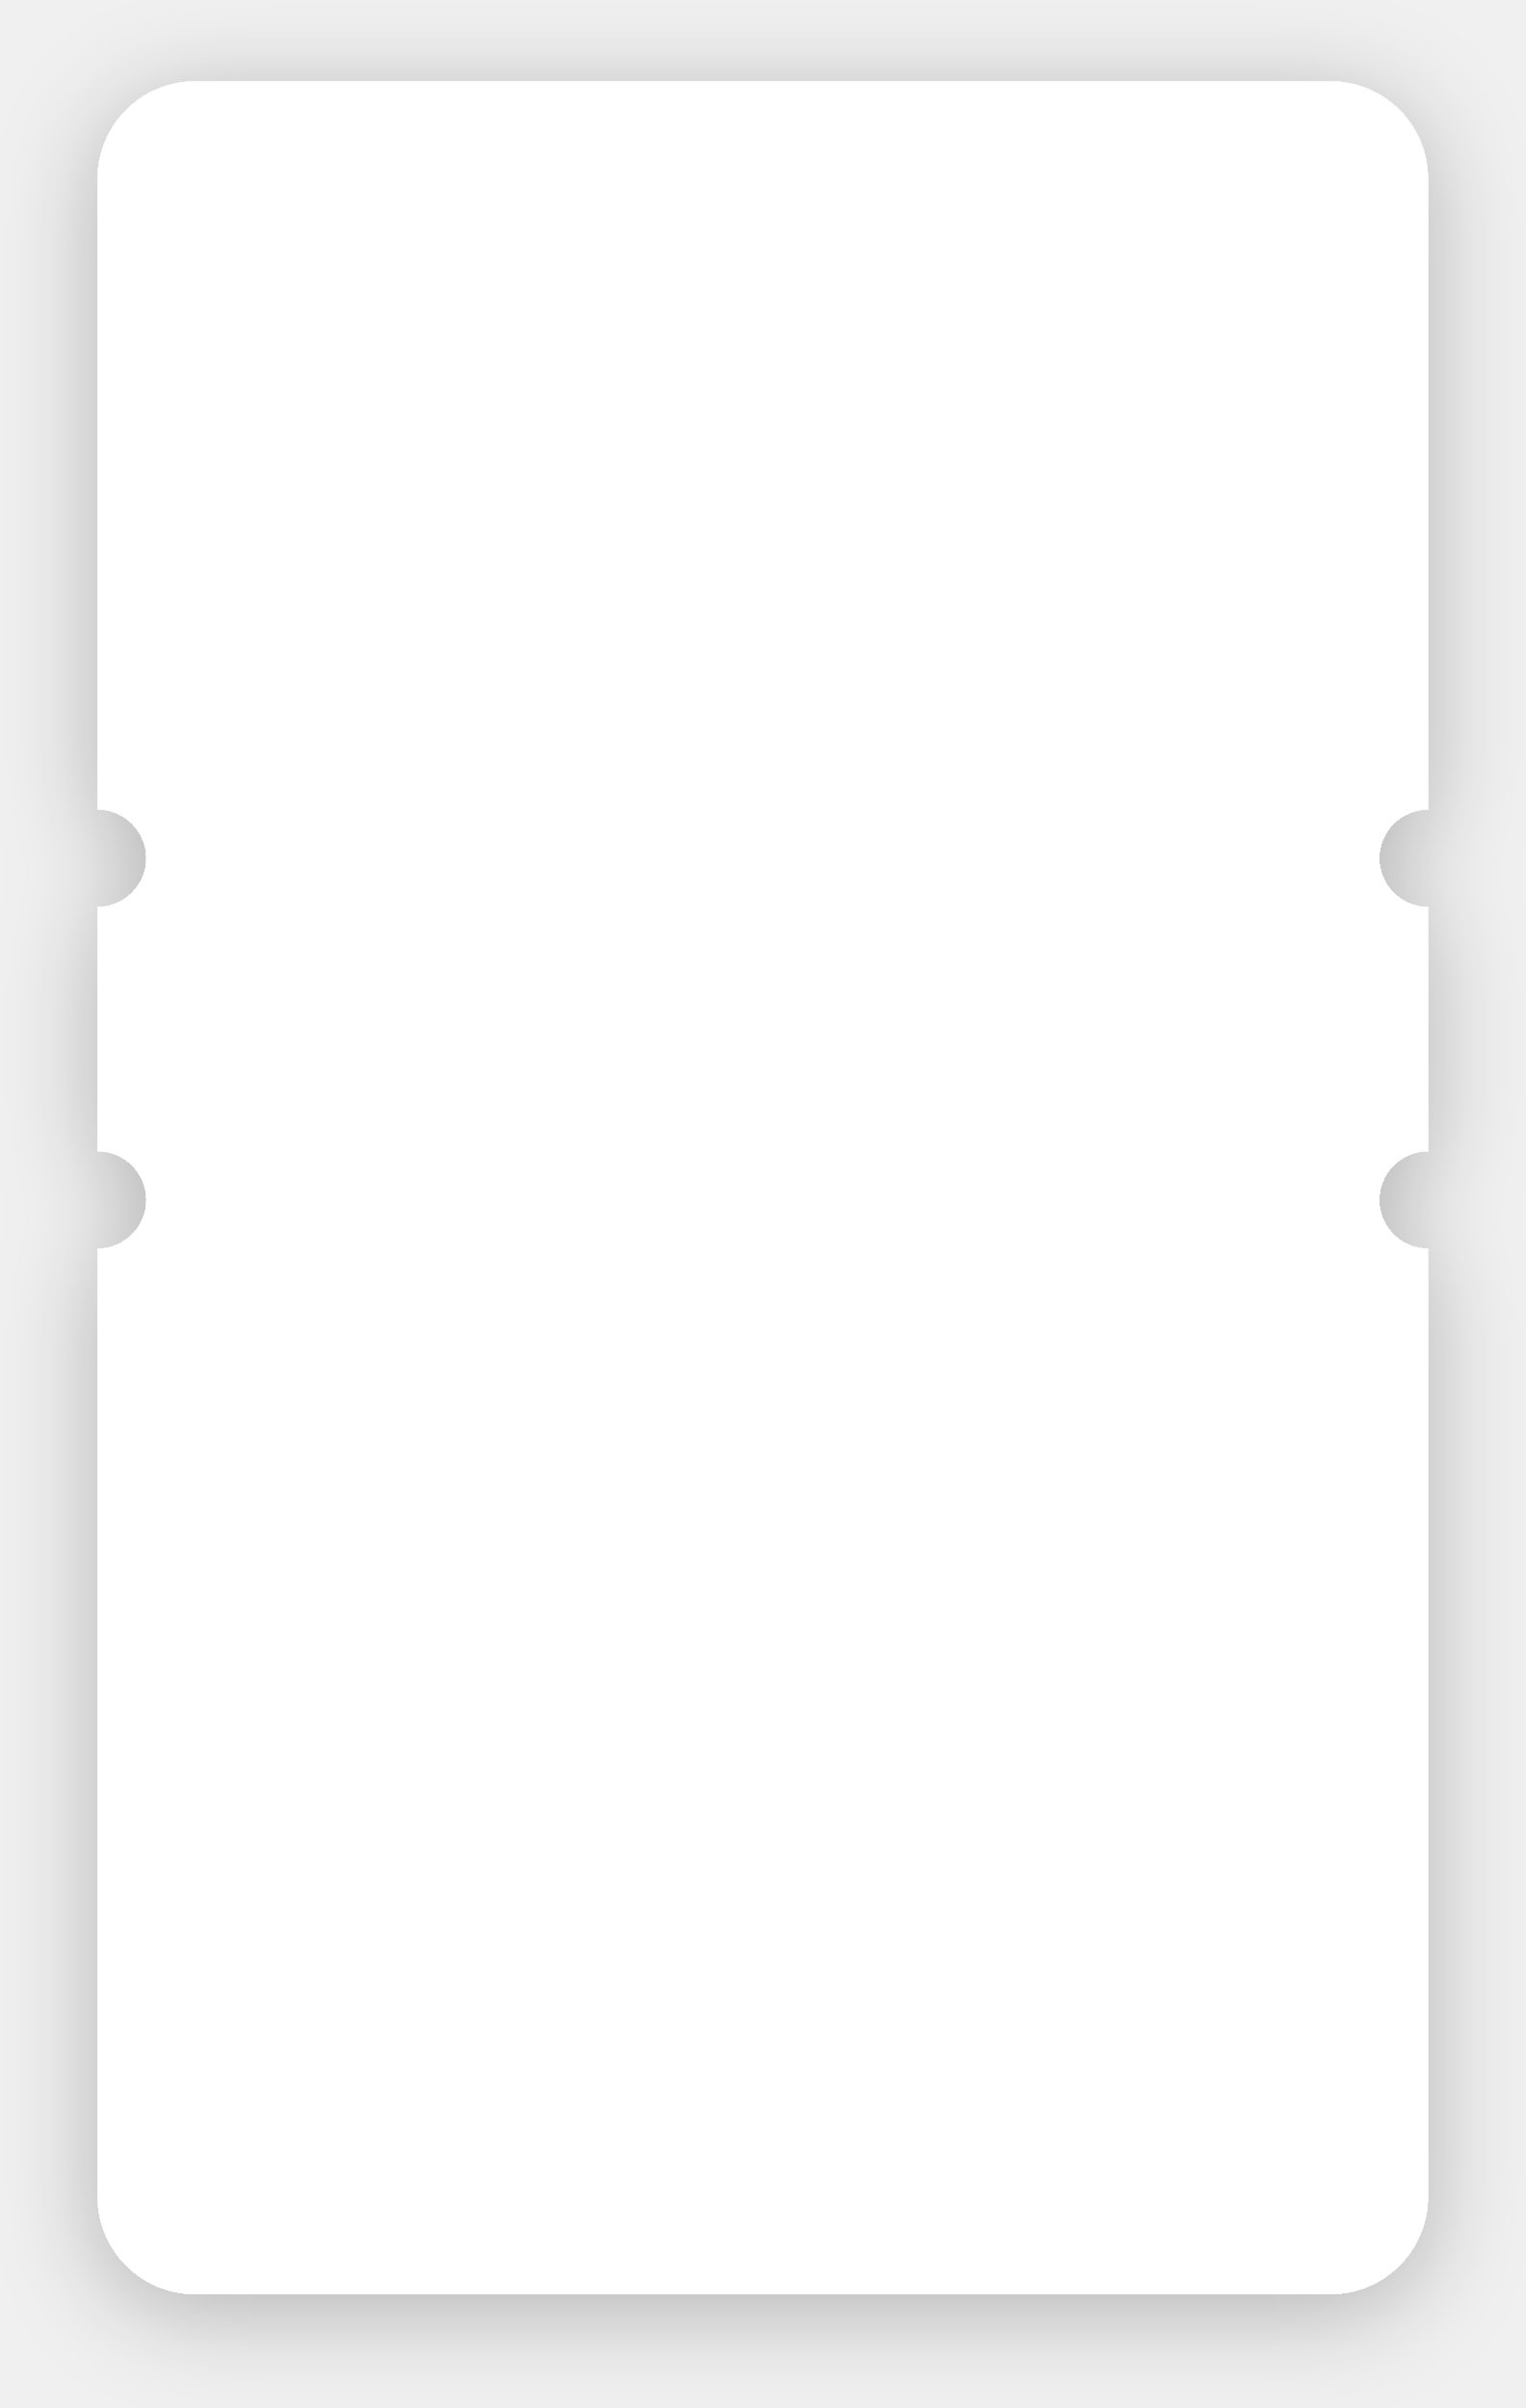
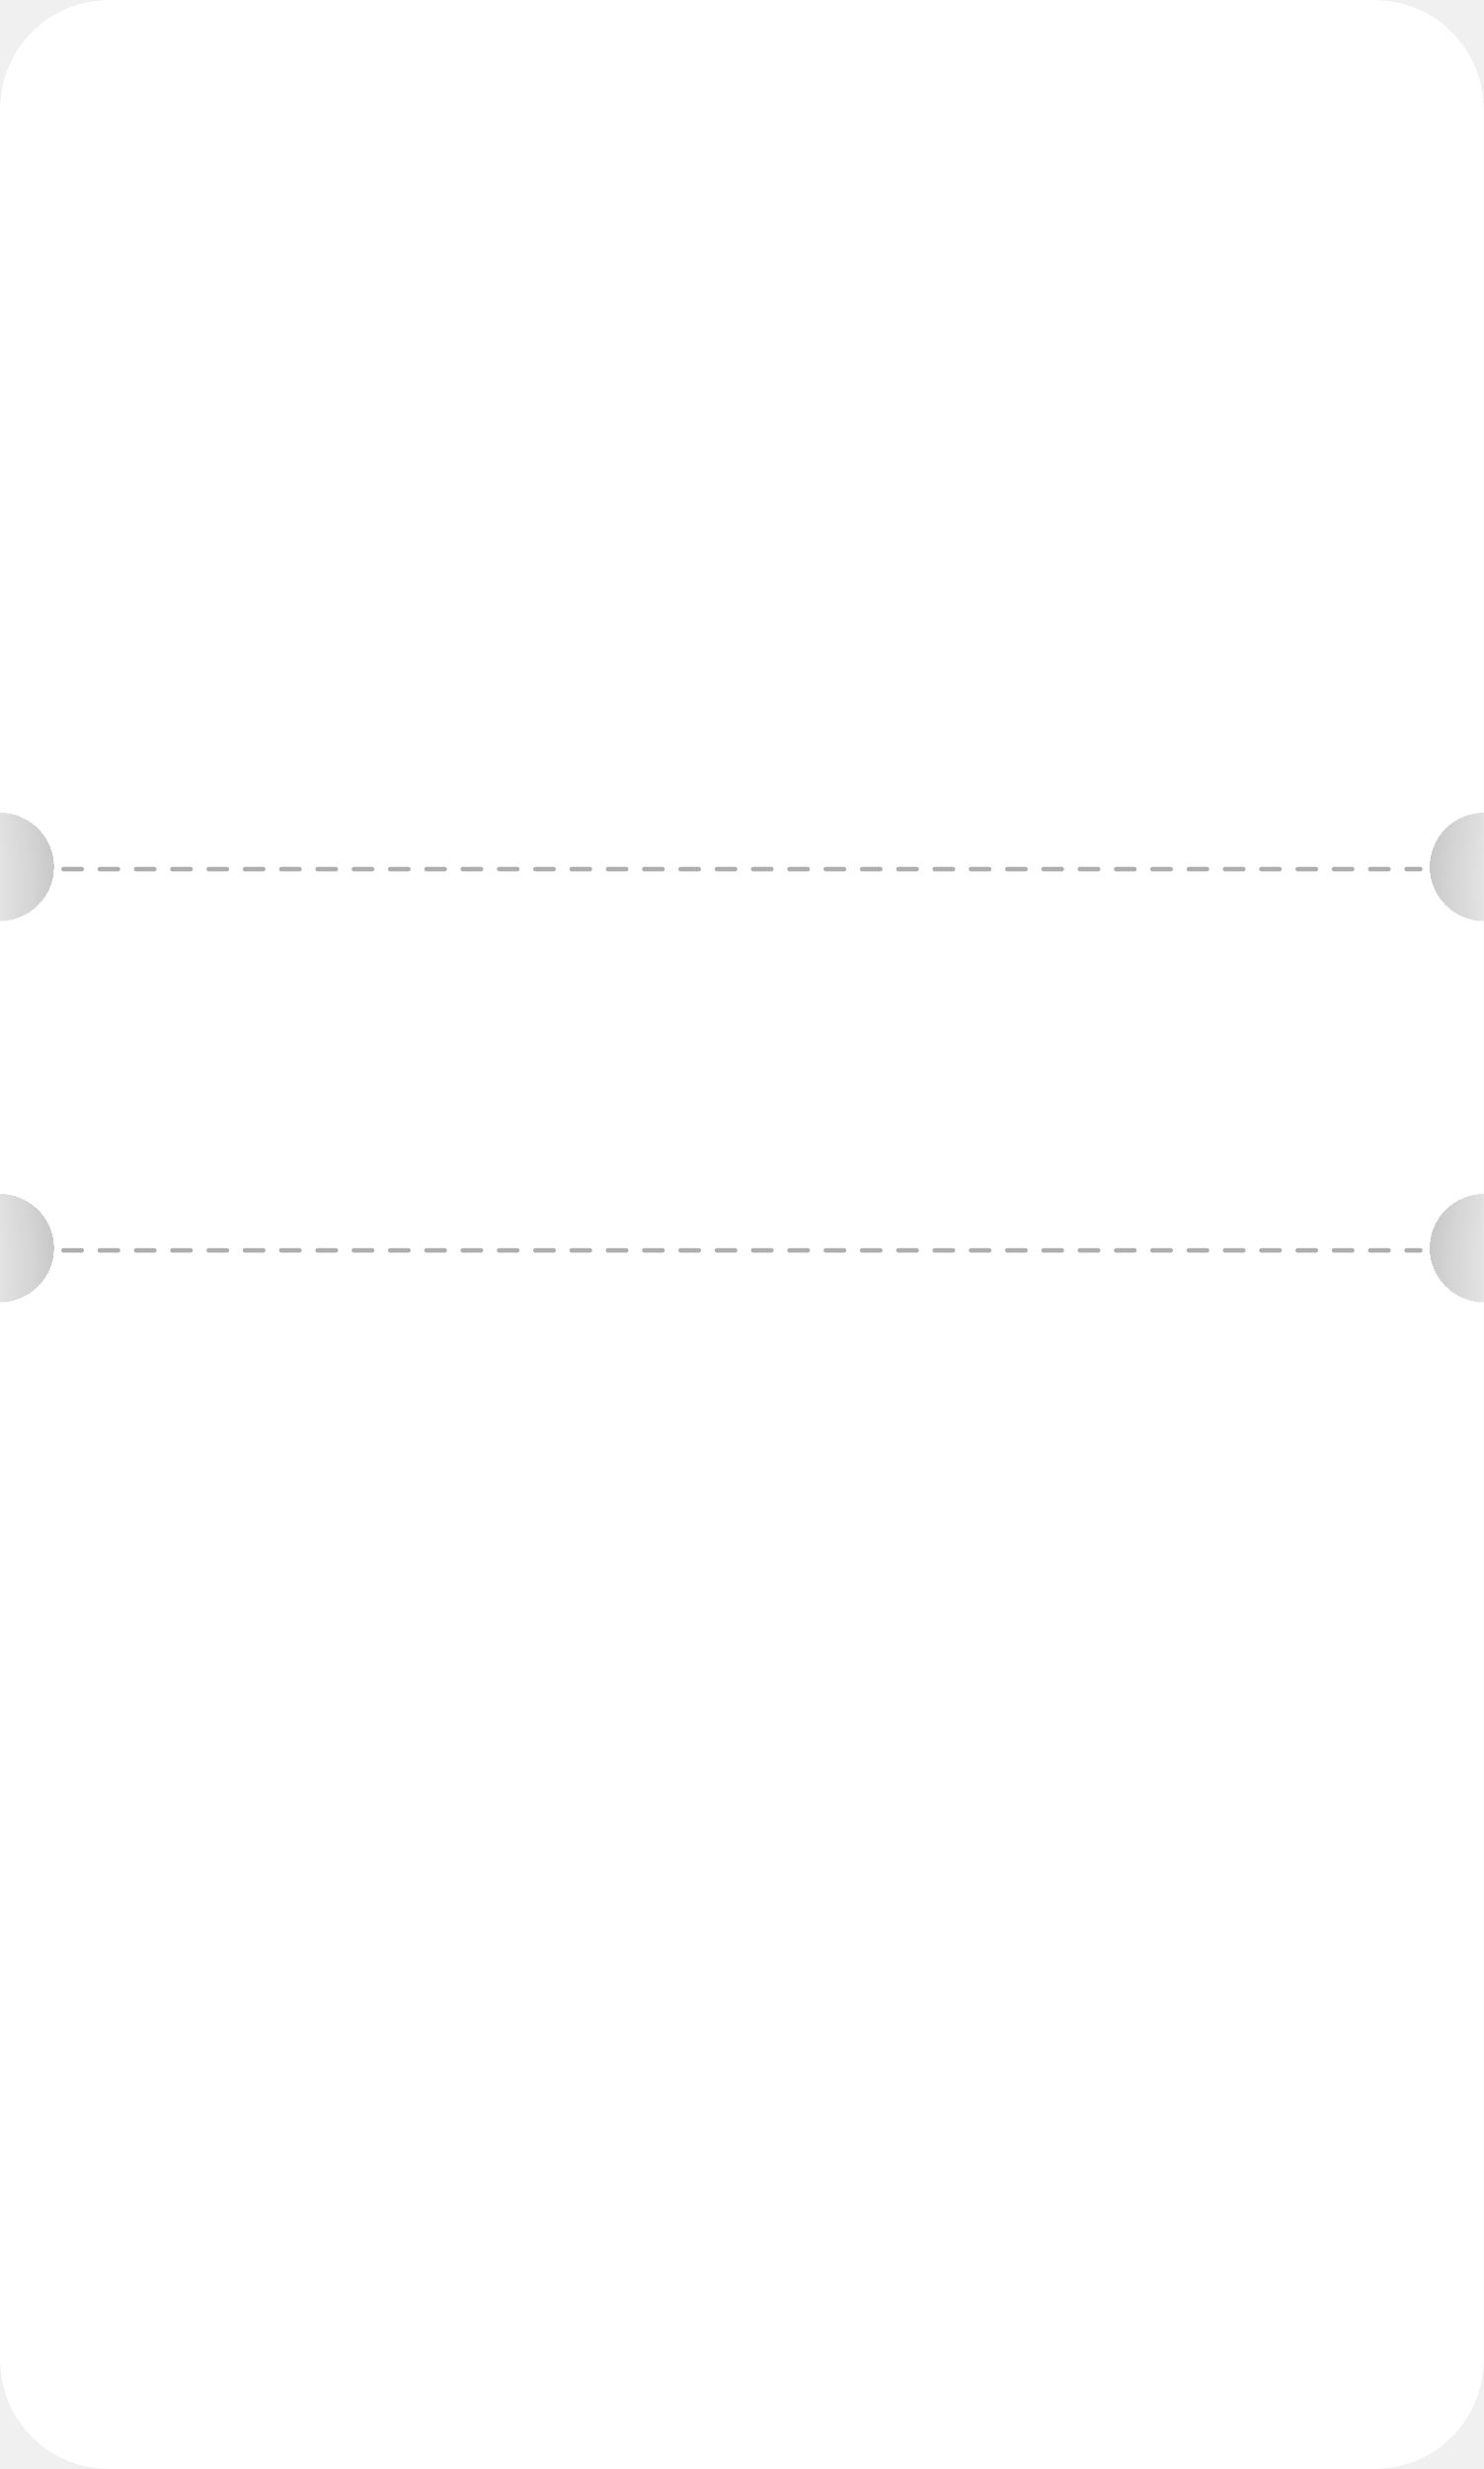
- <svg xmlns="http://www.w3.org/2000/svg" width="375" height="592" viewBox="0 0 375 592" fill="none">
-   <g filter="url(#filter0_d_1_879)">
-     <path fill-rule="evenodd" clip-rule="evenodd" d="M24 44C24 30.745 34.745 20 48 20H327C340.255 20 351 30.745 351 44V199C344.373 199 339 204.373 339 211C339 217.627 344.373 223 351 223V283C344.373 283 339 288.373 339 295C339 301.627 344.373 307 351 307V540C351 553.255 340.255 564 327 564H48C34.745 564 24 553.255 24 540V307C30.627 307 36 301.627 36 295C36 288.373 30.627 283 24 283V223C30.627 223 36 217.627 36 211C36 204.373 30.627 199 24 199V44Z" fill="white" />
+ <svg xmlns="http://www.w3.org/2000/svg" width="327" height="544" viewBox="0 0 327 544" fill="none">
+   <g clip-path="url(#clip0_135_868)">
+     <g filter="url(#filter0_d_135_868)">
+       <path fill-rule="evenodd" clip-rule="evenodd" d="M0 24C0 10.745 10.745 0 24 0H303C316.255 0 327 10.745 327 24L327 179C320.373 179 315 184.373 315 191C315 197.627 320.373 203 327 203V263C320.373 263 315 268.373 315 275C315 281.627 320.373 287 327 287L327 520C327 533.255 316.255 544 303 544H24C10.745 544 0 533.255 0 520V24ZM12 275C12 281.627 6.627 287 0 287L6.10352e-05 274.5L0 263C6.627 263 12 268.373 12 275ZM5.50836e-05 203C6.627 203 12 197.627 12 191C12 184.373 6.627 179 5.50836e-05 179L3.41027e-05 194C2.3036e-05 195.377 4.66096e-05 196.212 7.03588e-05 197.053C0 198.351 0 199.663 5.50836e-05 203Z" fill="white" />
+     </g>
+     <line x1="14" y1="191.5" x2="313" y2="191.5" stroke="black" stroke-opacity="0.32" stroke-linecap="round" stroke-dasharray="4 4" />
+     <line x1="14" y1="275.5" x2="313" y2="275.5" stroke="black" stroke-opacity="0.32" stroke-linecap="round" stroke-dasharray="4 4" />
  </g>
  <defs>
-     <filter id="filter0_d_1_879" x="0" y="0" width="375" height="592" filterUnits="userSpaceOnUse" color-interpolation-filters="sRGB">
+     <filter id="filter0_d_135_868" x="-24" y="-20" width="375" height="592" filterUnits="userSpaceOnUse" color-interpolation-filters="sRGB">
      <feFlood flood-opacity="0" result="BackgroundImageFix" />
      <feColorMatrix in="SourceAlpha" type="matrix" values="0 0 0 0 0 0 0 0 0 0 0 0 0 0 0 0 0 0 127 0" result="hardAlpha" />
      <feOffset dy="4" />
      <feGaussianBlur stdDeviation="12" />
      <feComposite in2="hardAlpha" operator="out" />
      <feColorMatrix type="matrix" values="0 0 0 0 0 0 0 0 0 0 0 0 0 0 0 0 0 0 0.25 0" />
-       <feBlend mode="normal" in2="BackgroundImageFix" result="effect1_dropShadow_1_879" />
-       <feBlend mode="normal" in="SourceGraphic" in2="effect1_dropShadow_1_879" result="shape" />
+       <feBlend mode="normal" in2="BackgroundImageFix" result="effect1_dropShadow_135_868" />
+       <feBlend mode="normal" in="SourceGraphic" in2="effect1_dropShadow_135_868" result="shape" />
    </filter>
+     <clipPath id="clip0_135_868">
+       <rect width="327" height="544" rx="24" fill="white" />
+     </clipPath>
  </defs>
</svg>
